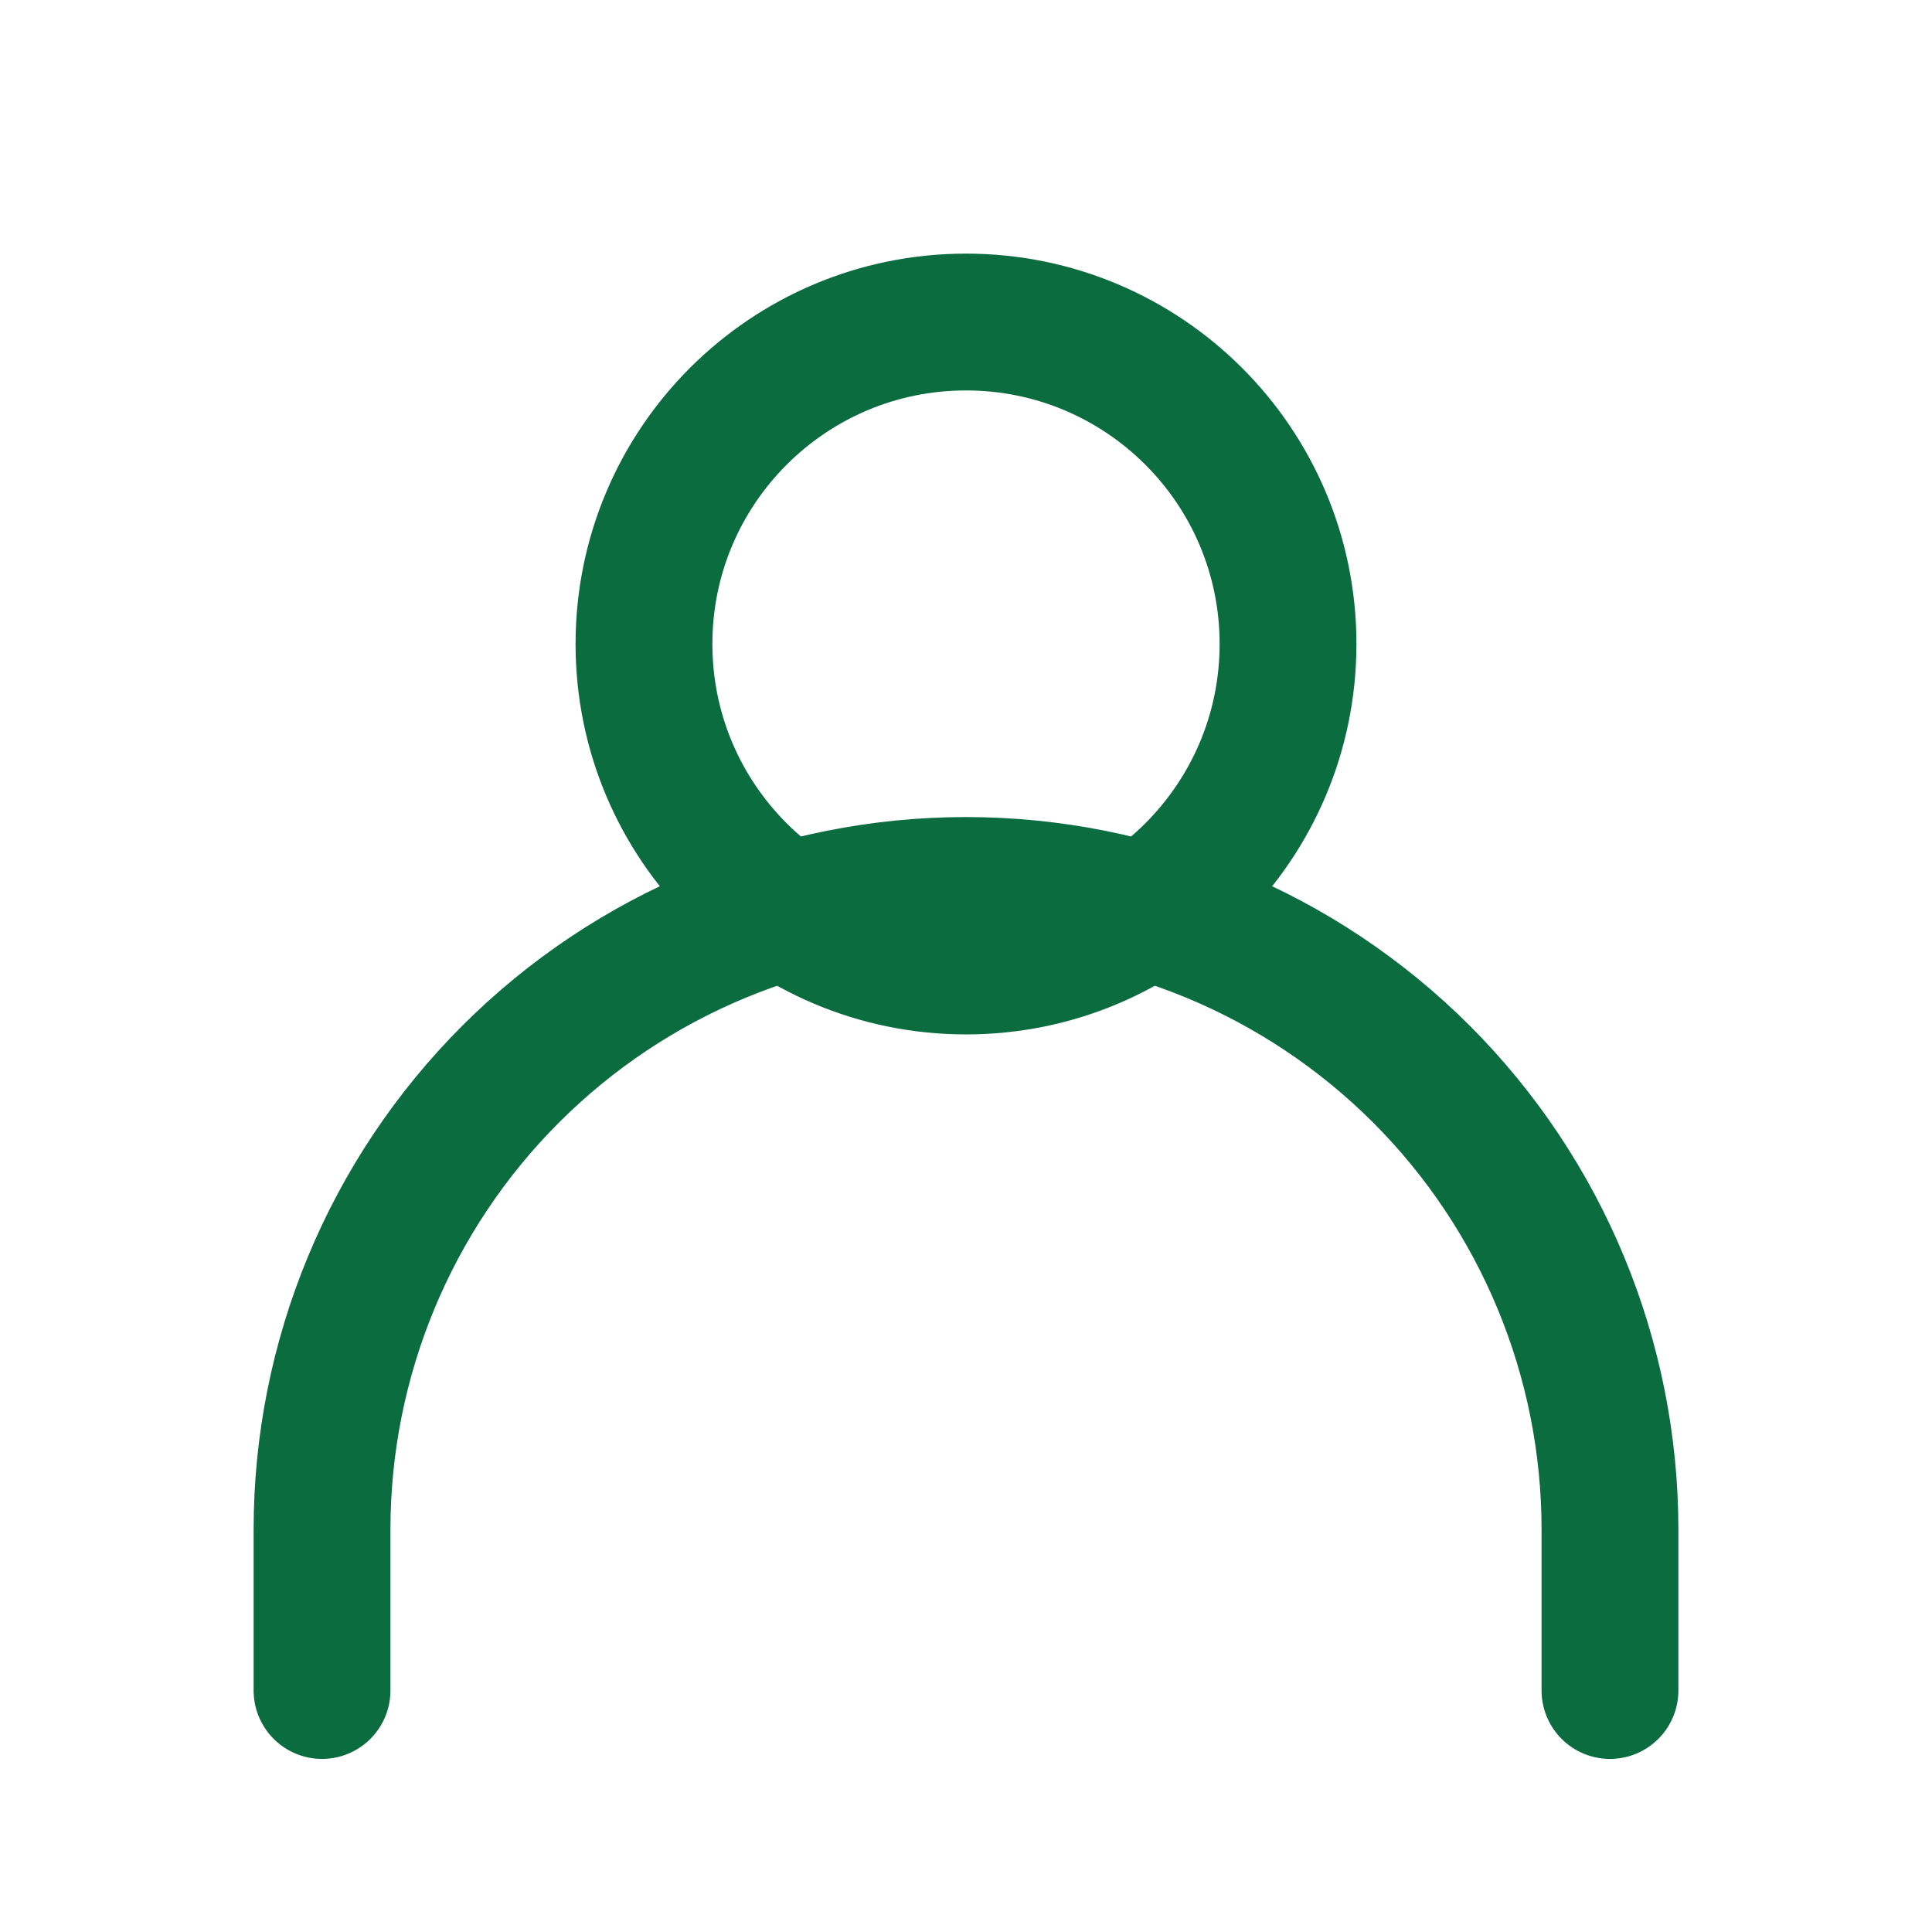
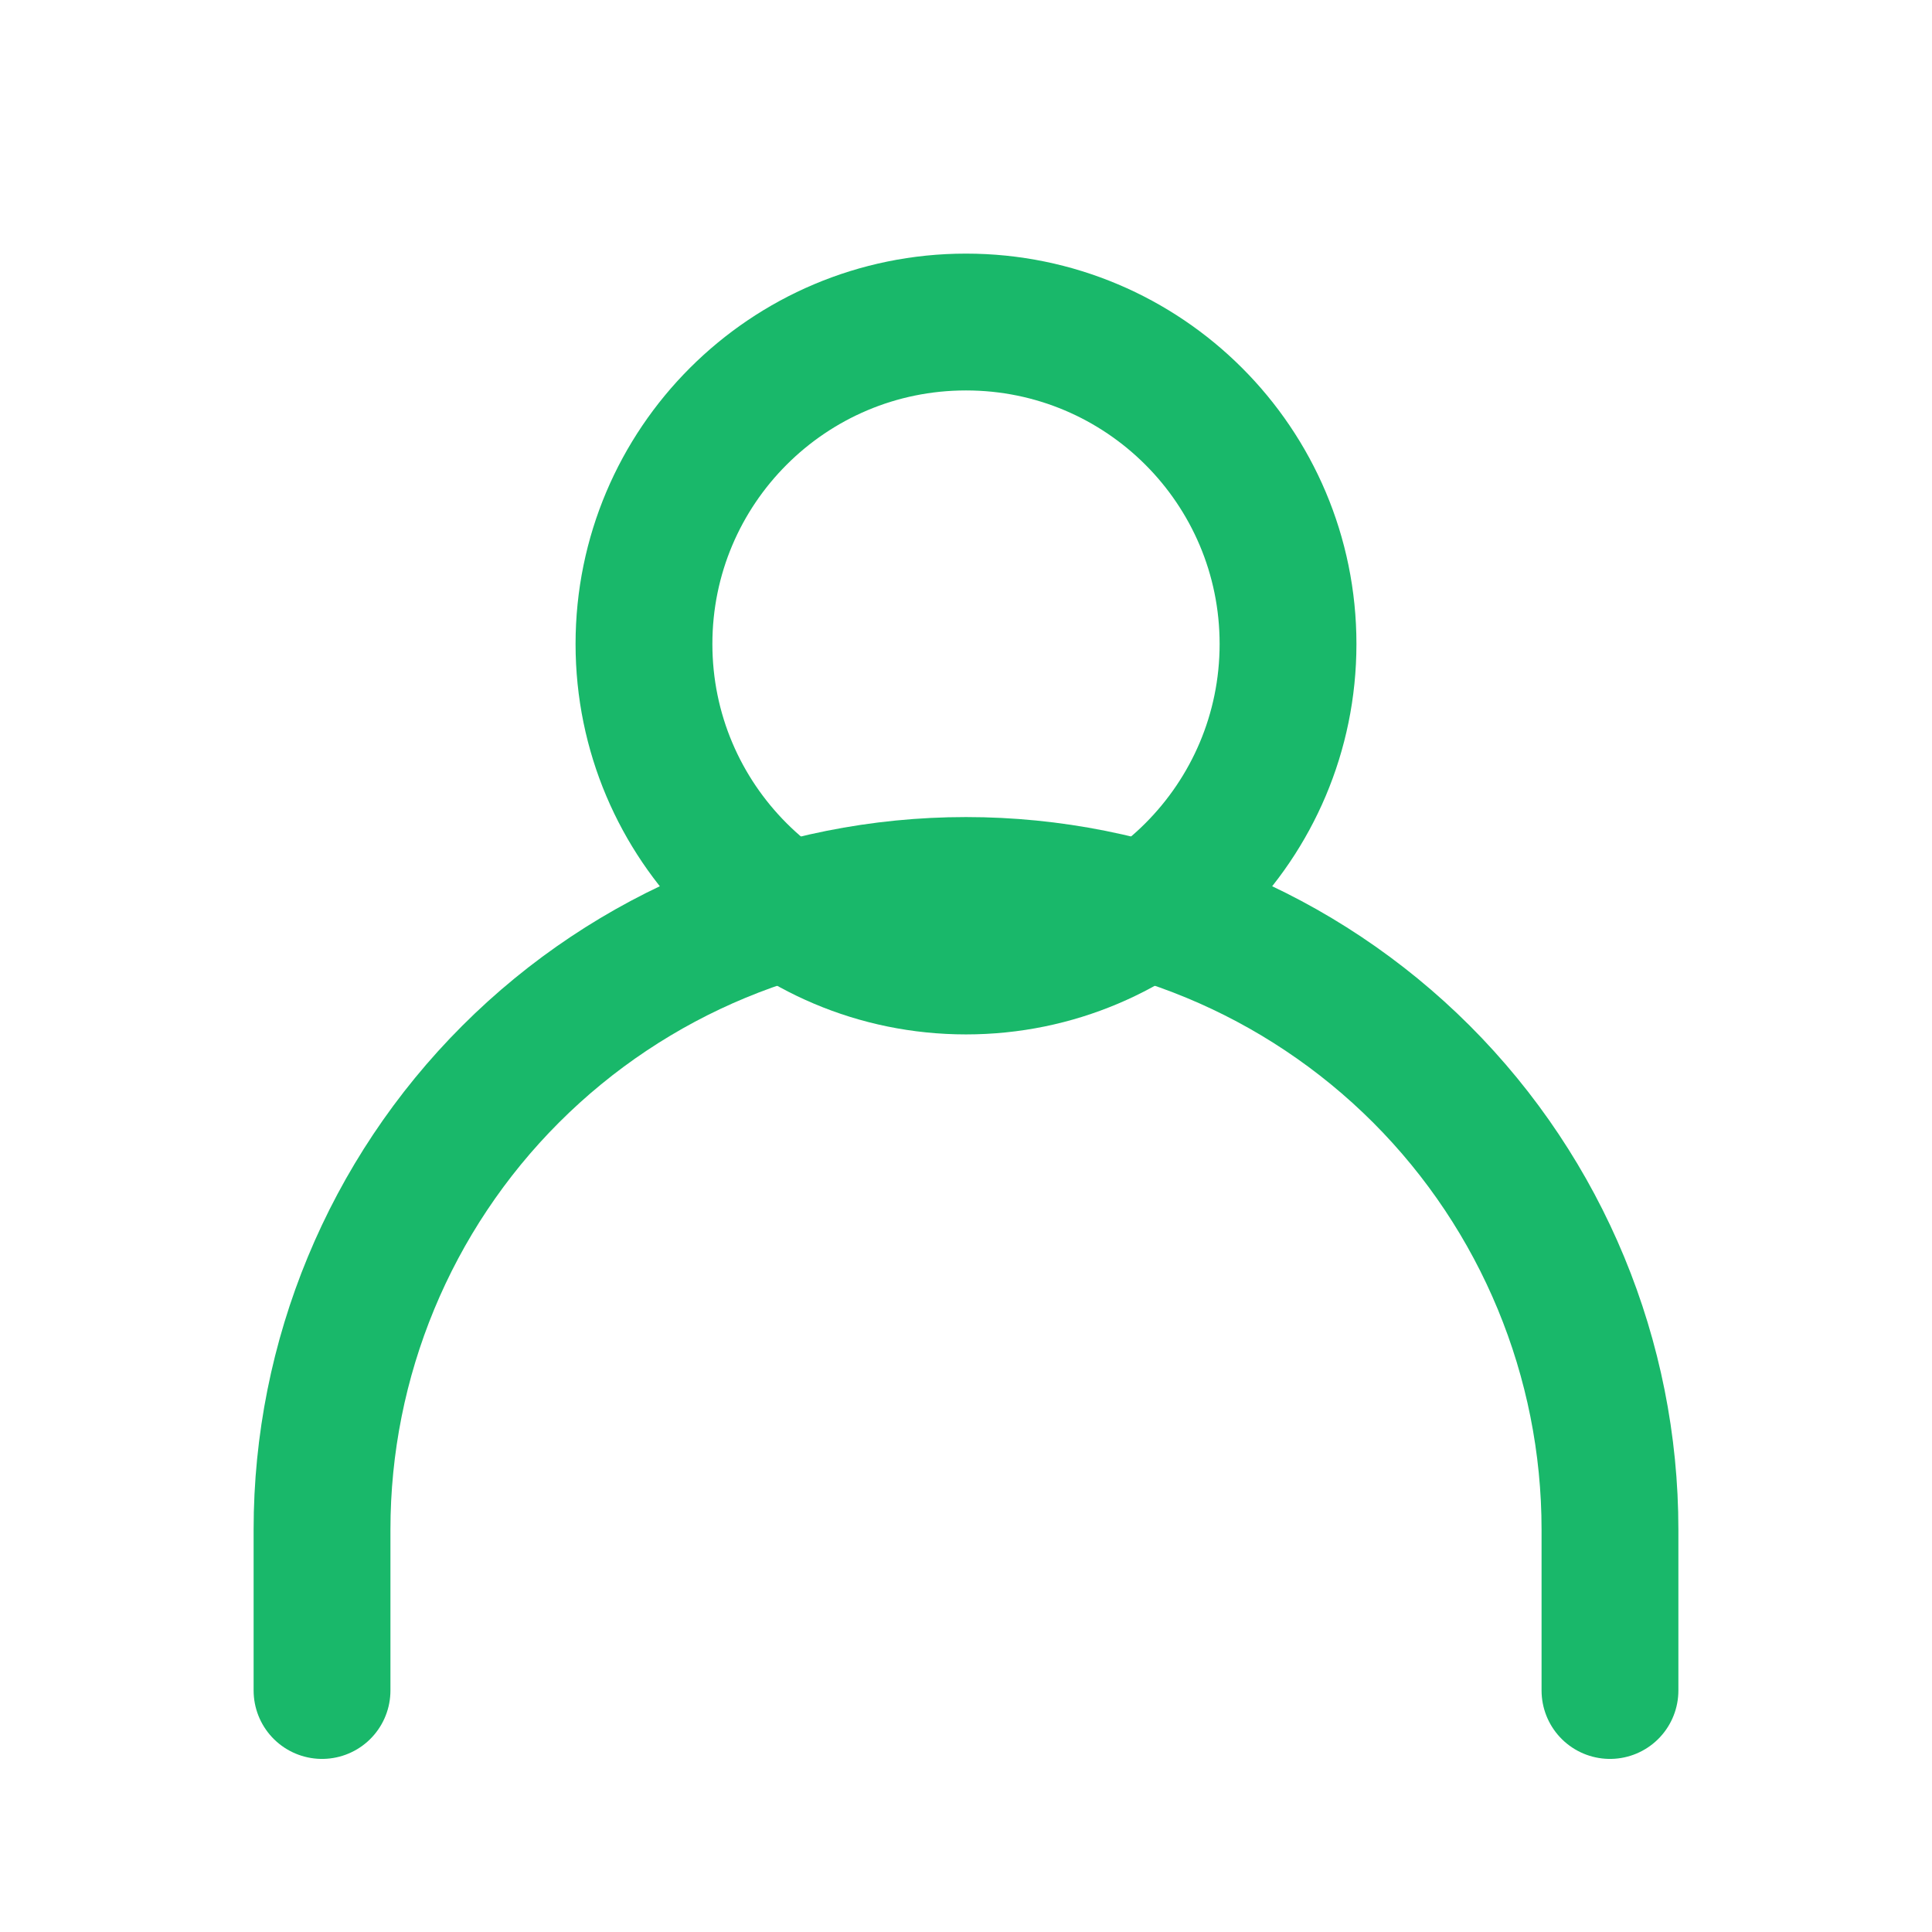
<svg xmlns="http://www.w3.org/2000/svg" preserveAspectRatio="none" overflow="visible" width="22" height="22" viewBox="0 0 22 22" fill="none">
  <g id="Icon/user">
-     <path id="Vector" d="M11 11C13.025 11 14.667 9.358 14.667 7.333C14.667 5.308 13.025 3.667 11 3.667C8.975 3.667 7.333 5.308 7.333 7.333C7.333 9.358 8.975 11 11 11Z" stroke="#0B6C40" stroke-width="1.558" stroke-linecap="round" stroke-linejoin="round" />
-     <path id="Vector_2" d="M3.667 19.25V17.417C3.667 15.472 4.439 13.607 5.815 12.231C7.19 10.856 9.055 10.083 11 10.083C12.945 10.083 14.81 10.856 16.186 12.231C17.561 13.607 18.333 15.472 18.333 17.417V19.25" stroke="#0B6C40" stroke-width="1.558" stroke-linecap="round" stroke-linejoin="round" />
+     <path id="Vector" d="M11 11C13.025 11 14.667 9.358 14.667 7.333C14.667 5.308 13.025 3.667 11 3.667C8.975 3.667 7.333 5.308 7.333 7.333C7.333 9.358 8.975 11 11 11Z" stroke="#19B86A" stroke-width="1.558" stroke-linecap="round" stroke-linejoin="round" />
+     <path id="Vector_2" d="M3.667 19.25V17.417C3.667 15.472 4.439 13.607 5.815 12.231C7.19 10.856 9.055 10.083 11 10.083C12.945 10.083 14.81 10.856 16.186 12.231C17.561 13.607 18.333 15.472 18.333 17.417V19.25" stroke="#19B86A" stroke-width="1.558" stroke-linecap="round" stroke-linejoin="round" />
  </g>
</svg>
